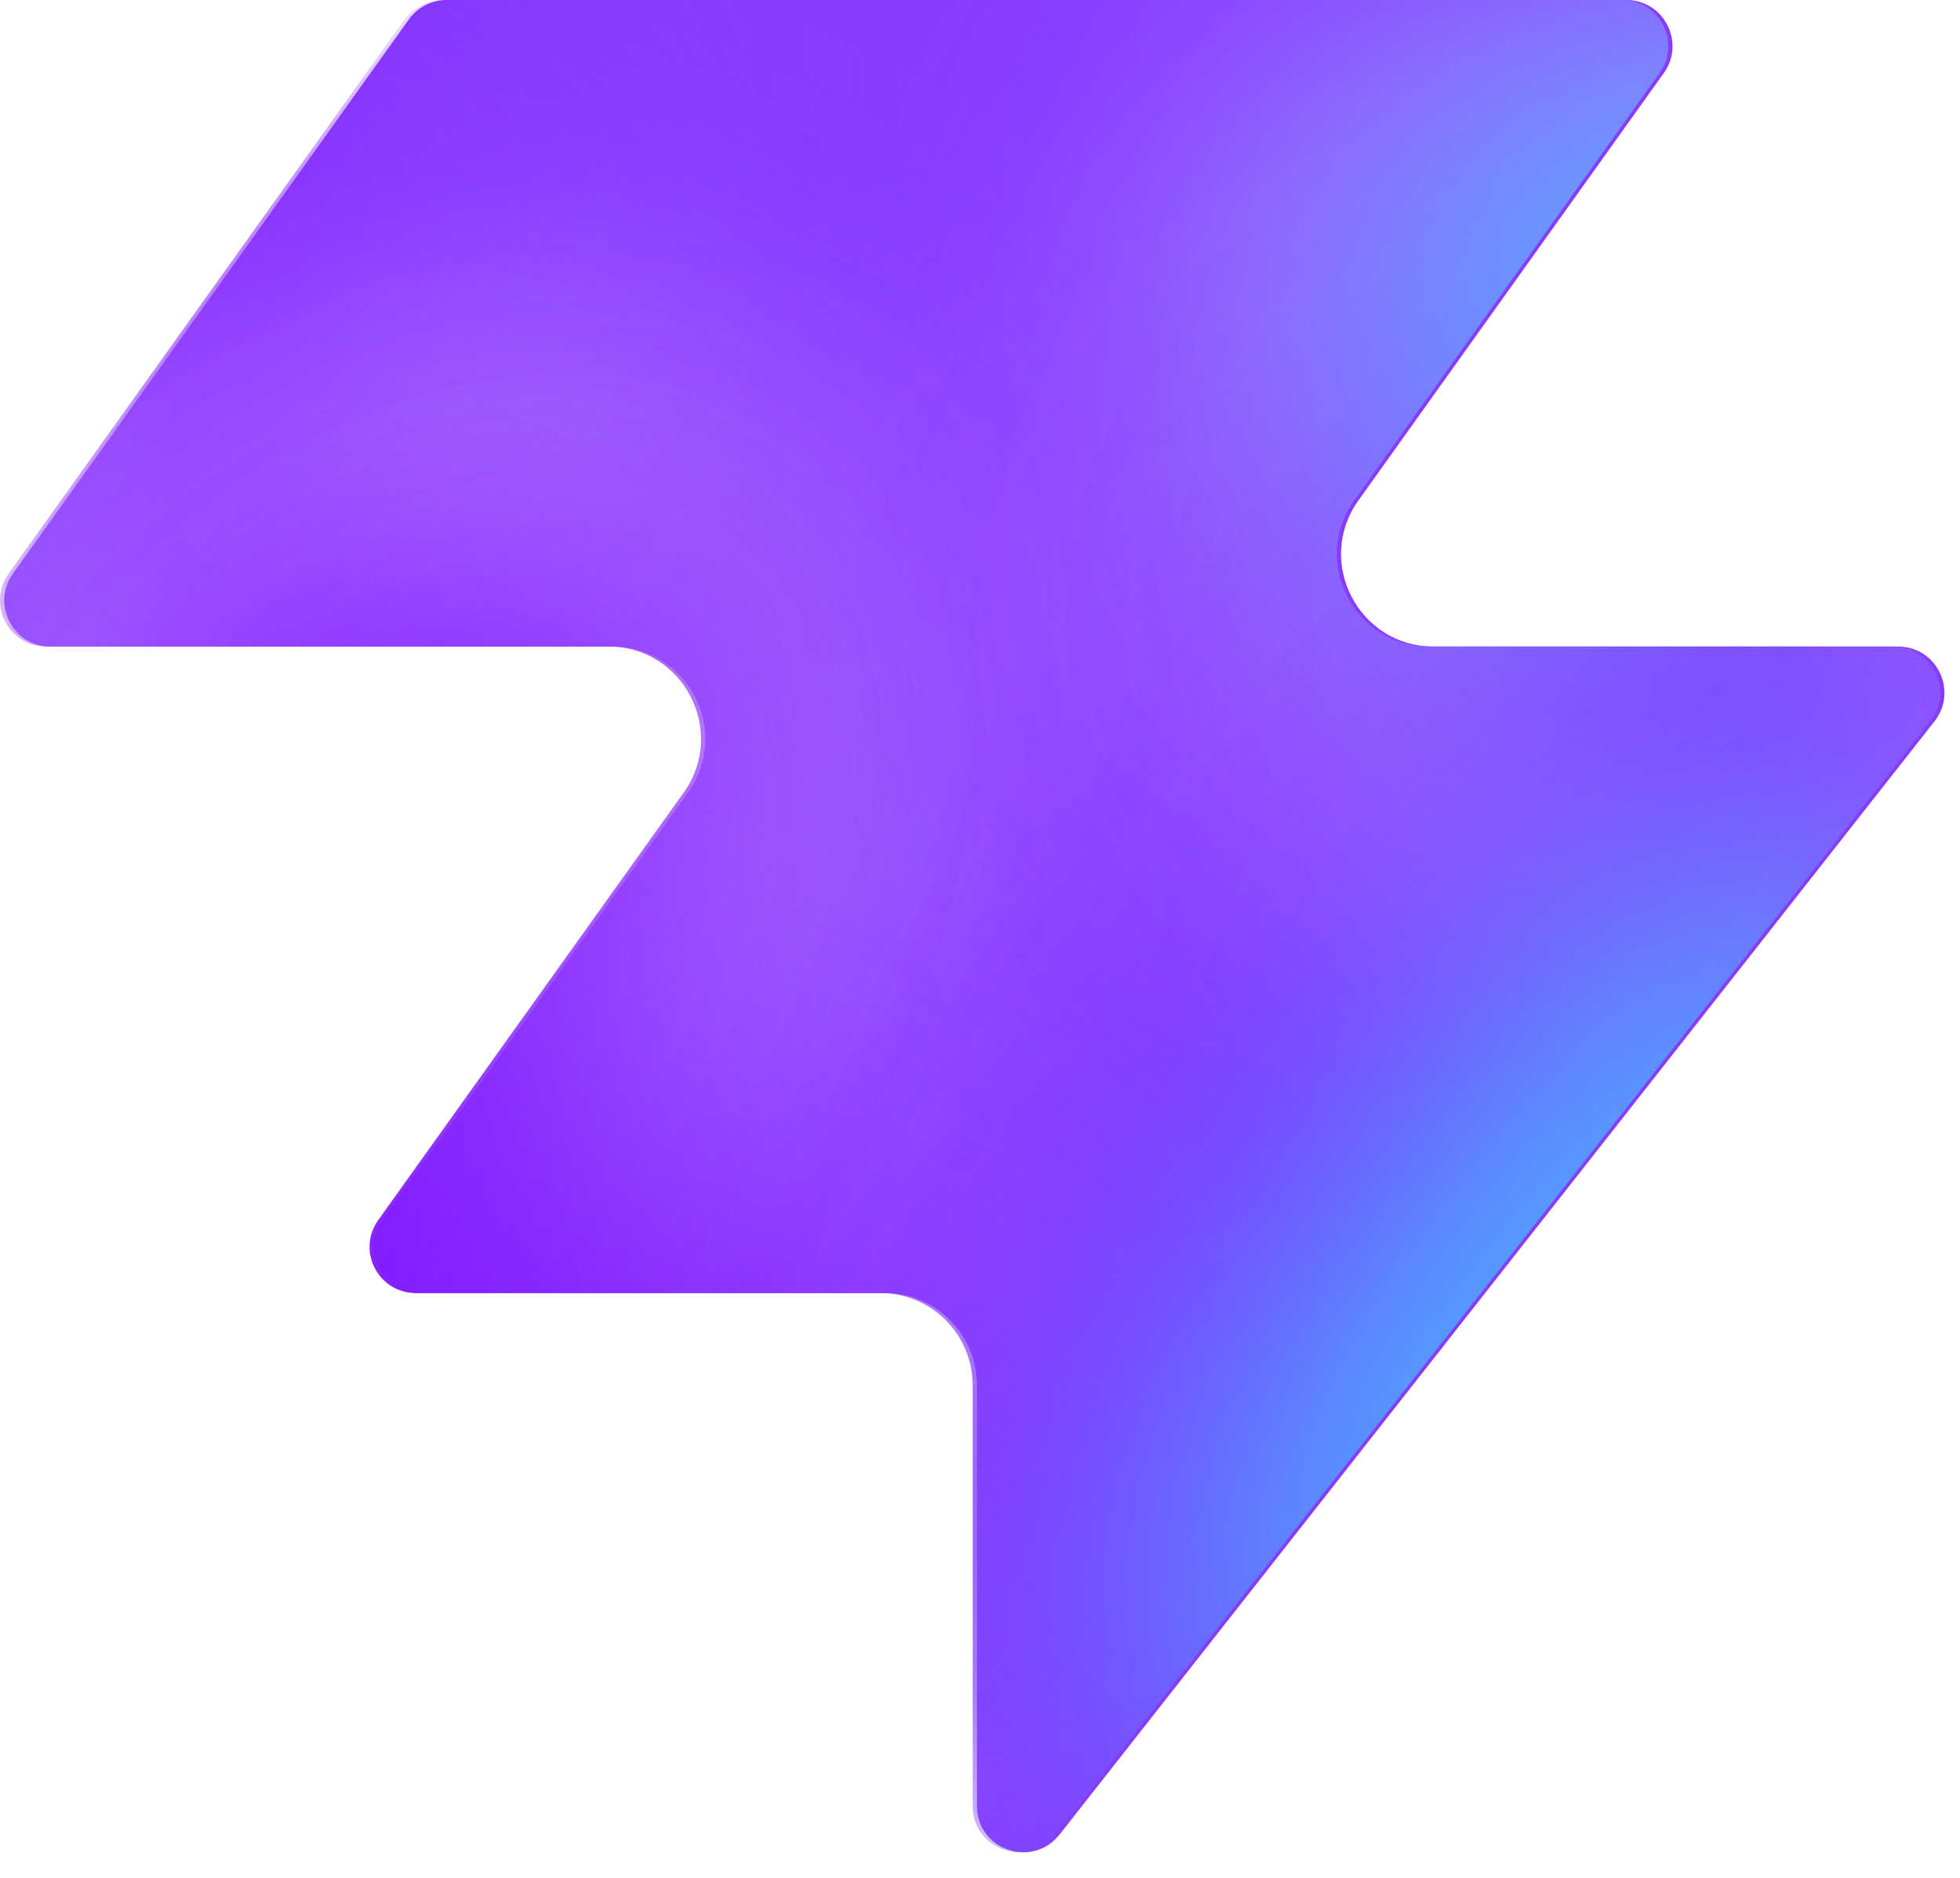
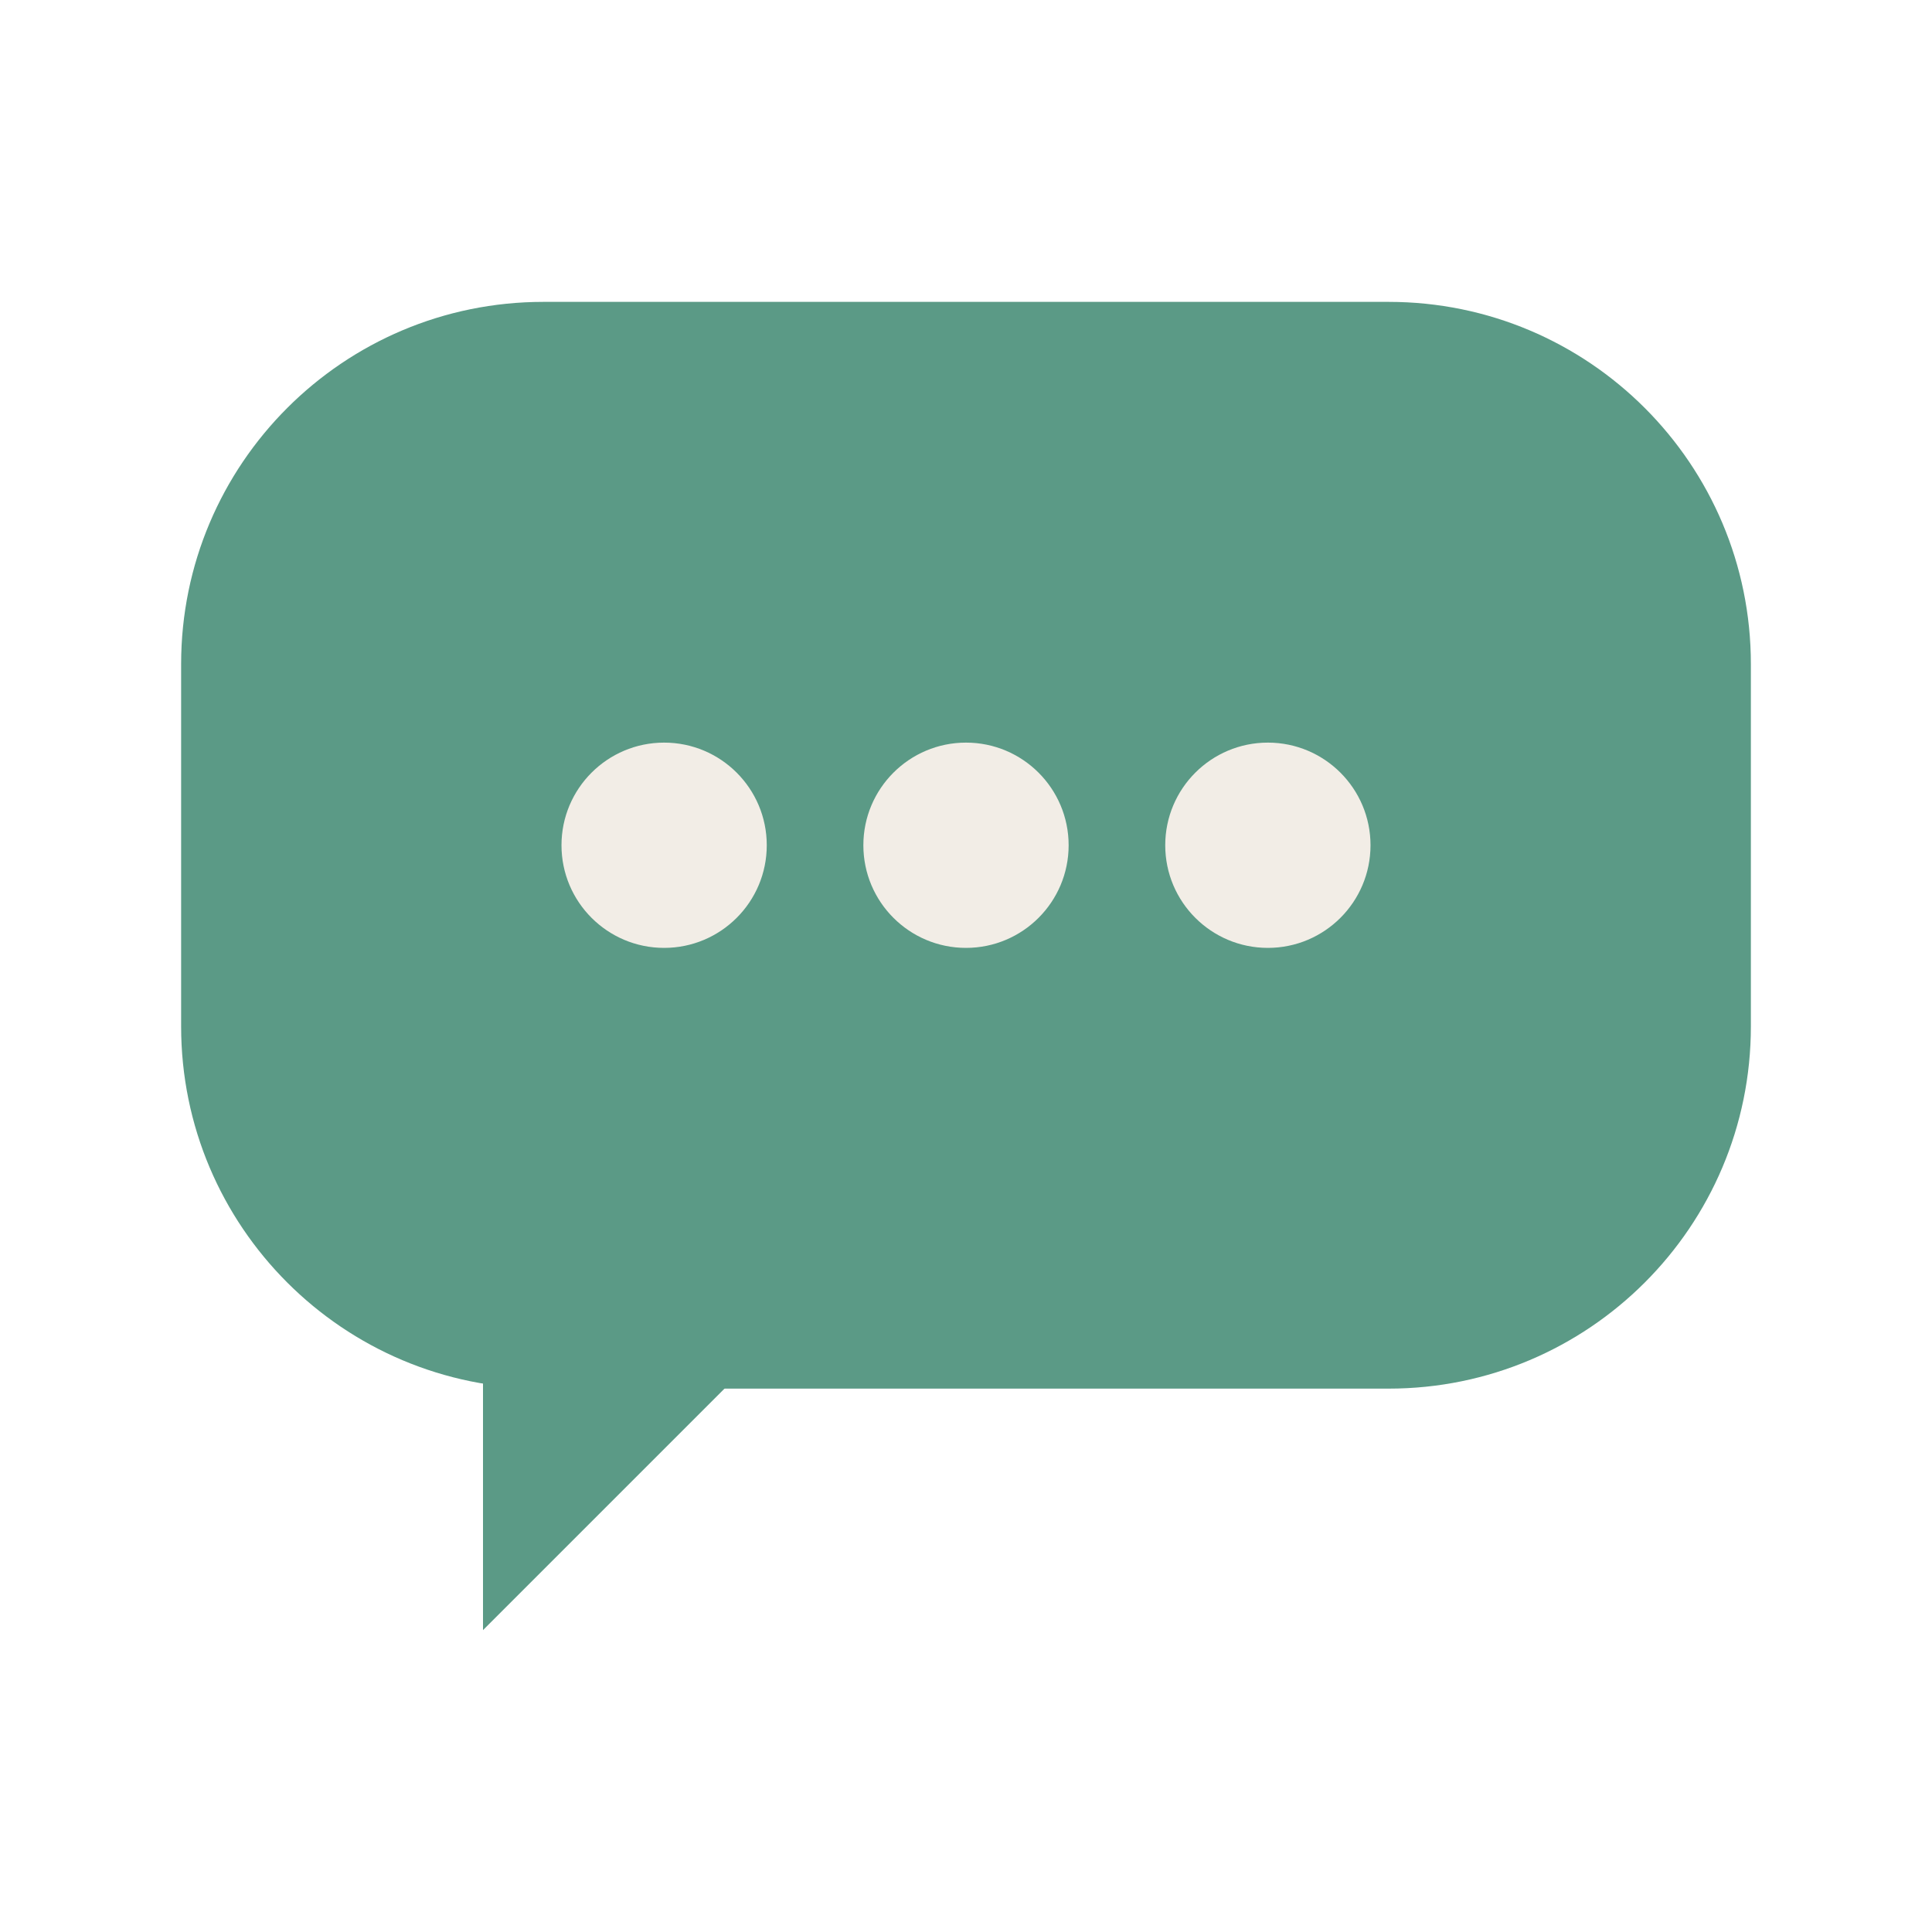
- <svg xmlns="http://www.w3.org/2000/svg" width="48" height="46" fill="none" viewBox="0 0 48 46">
-   <path fill="#863bff" d="M25.946 44.938c-.664.845-2.021.375-2.021-.698V33.937a2.26 2.26 0 0 0-2.262-2.262H10.287c-.92 0-1.456-1.04-.92-1.788l7.48-10.471c1.07-1.497 0-3.578-1.842-3.578H1.237c-.92 0-1.456-1.04-.92-1.788L10.013.474c.214-.297.556-.474.92-.474h28.894c.92 0 1.456 1.04.92 1.788l-7.48 10.471c-1.07 1.498 0 3.579 1.842 3.579h11.377c.943 0 1.473 1.088.89 1.83L25.947 44.94z" style="fill:#863bff;fill:color(display-p3 .525 .23 1);fill-opacity:1" />
-   <mask id="a" width="48" height="46" x="0" y="0" maskUnits="userSpaceOnUse" style="mask-type:alpha">
-     <path fill="#000" d="M25.842 44.938c-.664.844-2.021.375-2.021-.698V33.937a2.26 2.26 0 0 0-2.262-2.262H10.183c-.92 0-1.456-1.04-.92-1.788l7.48-10.471c1.07-1.498 0-3.579-1.842-3.579H1.133c-.92 0-1.456-1.04-.92-1.787L9.91.473c.214-.297.556-.474.92-.474h28.894c.92 0 1.456 1.04.92 1.788l-7.48 10.471c-1.07 1.498 0 3.578 1.842 3.578h11.377c.943 0 1.473 1.088.89 1.832L25.843 44.94z" style="fill:#000;fill-opacity:1" />
-   </mask>
-   <g mask="url(#a)">
-     <g filter="url(#b)">
-       <ellipse cx="5.508" cy="14.704" fill="#ede6ff" rx="5.508" ry="14.704" style="fill:#ede6ff;fill:color(display-p3 .927 .903 1);fill-opacity:1" transform="matrix(.00324 1 1 -.00324 -4.47 31.516)" />
-     </g>
-     <g filter="url(#c)">
-       <ellipse cx="10.399" cy="29.851" fill="#ede6ff" rx="10.399" ry="29.851" style="fill:#ede6ff;fill:color(display-p3 .927 .903 1);fill-opacity:1" transform="matrix(.00324 1 1 -.00324 -39.328 7.883)" />
-     </g>
-     <g filter="url(#d)">
-       <ellipse cx="5.508" cy="30.487" fill="#7e14ff" rx="5.508" ry="30.487" style="fill:#7e14ff;fill:color(display-p3 .492 .077 1);fill-opacity:1" transform="rotate(89.814 -25.913 -14.639)scale(1 -1)" />
-     </g>
-     <g filter="url(#e)">
-       <ellipse cx="5.508" cy="30.599" fill="#7e14ff" rx="5.508" ry="30.599" style="fill:#7e14ff;fill:color(display-p3 .492 .077 1);fill-opacity:1" transform="rotate(89.814 -32.644 -3.334)scale(1 -1)" />
-     </g>
-     <g filter="url(#f)">
-       <ellipse cx="5.508" cy="30.599" fill="#7e14ff" rx="5.508" ry="30.599" style="fill:#7e14ff;fill:color(display-p3 .492 .077 1);fill-opacity:1" transform="matrix(.00324 1 1 -.00324 -34.34 30.47)" />
-     </g>
-     <g filter="url(#g)">
-       <ellipse cx="14.072" cy="22.078" fill="#ede6ff" rx="14.072" ry="22.078" style="fill:#ede6ff;fill:color(display-p3 .927 .903 1);fill-opacity:1" transform="rotate(93.35 24.506 48.493)scale(-1 1)" />
-     </g>
-     <g filter="url(#h)">
-       <ellipse cx="3.47" cy="21.501" fill="#7e14ff" rx="3.47" ry="21.501" style="fill:#7e14ff;fill:color(display-p3 .492 .077 1);fill-opacity:1" transform="rotate(89.009 28.708 47.59)scale(-1 1)" />
-     </g>
-     <g filter="url(#i)">
-       <ellipse cx="3.47" cy="21.501" fill="#7e14ff" rx="3.47" ry="21.501" style="fill:#7e14ff;fill:color(display-p3 .492 .077 1);fill-opacity:1" transform="rotate(89.009 28.708 47.59)scale(-1 1)" />
-     </g>
-     <g filter="url(#j)">
-       <ellipse cx=".387" cy="8.972" fill="#7e14ff" rx="4.407" ry="29.108" style="fill:#7e14ff;fill:color(display-p3 .492 .077 1);fill-opacity:1" transform="rotate(39.51 .387 8.972)" />
-     </g>
-     <g filter="url(#k)">
-       <ellipse cx="47.523" cy="-6.092" fill="#7e14ff" rx="4.407" ry="29.108" style="fill:#7e14ff;fill:color(display-p3 .492 .077 1);fill-opacity:1" transform="rotate(37.892 47.523 -6.092)" />
-     </g>
-     <g filter="url(#l)">
-       <ellipse cx="41.412" cy="6.333" fill="#47bfff" rx="5.971" ry="9.665" style="fill:#47bfff;fill:color(display-p3 .28 .748 1);fill-opacity:1" transform="rotate(37.892 41.412 6.333)" />
-     </g>
-     <g filter="url(#m)">
-       <ellipse cx="-1.879" cy="38.332" fill="#7e14ff" rx="4.407" ry="29.108" style="fill:#7e14ff;fill:color(display-p3 .492 .077 1);fill-opacity:1" transform="rotate(37.892 -1.88 38.332)" />
-     </g>
-     <g filter="url(#n)">
-       <ellipse cx="-1.879" cy="38.332" fill="#7e14ff" rx="4.407" ry="29.108" style="fill:#7e14ff;fill:color(display-p3 .492 .077 1);fill-opacity:1" transform="rotate(37.892 -1.88 38.332)" />
-     </g>
-     <g filter="url(#o)">
-       <ellipse cx="35.651" cy="29.907" fill="#7e14ff" rx="4.407" ry="29.108" style="fill:#7e14ff;fill:color(display-p3 .492 .077 1);fill-opacity:1" transform="rotate(37.892 35.651 29.907)" />
-     </g>
-     <g filter="url(#p)">
-       <ellipse cx="38.418" cy="32.4" fill="#47bfff" rx="5.971" ry="15.297" style="fill:#47bfff;fill:color(display-p3 .28 .748 1);fill-opacity:1" transform="rotate(37.892 38.418 32.4)" />
-     </g>
-   </g>
-   <defs>
-     <filter id="b" width="60.045" height="41.654" x="-19.77" y="16.149" color-interpolation-filters="sRGB" filterUnits="userSpaceOnUse">
-       <feFlood flood-opacity="0" result="BackgroundImageFix" />
-       <feBlend in="SourceGraphic" in2="BackgroundImageFix" result="shape" />
-       <feGaussianBlur result="effect1_foregroundBlur_2002_17158" stdDeviation="7.659" />
-     </filter>
-     <filter id="c" width="90.34" height="51.437" x="-54.613" y="-7.533" color-interpolation-filters="sRGB" filterUnits="userSpaceOnUse">
-       <feFlood flood-opacity="0" result="BackgroundImageFix" />
-       <feBlend in="SourceGraphic" in2="BackgroundImageFix" result="shape" />
-       <feGaussianBlur result="effect1_foregroundBlur_2002_17158" stdDeviation="7.659" />
-     </filter>
-     <filter id="d" width="79.355" height="29.4" x="-49.64" y="2.03" color-interpolation-filters="sRGB" filterUnits="userSpaceOnUse">
-       <feFlood flood-opacity="0" result="BackgroundImageFix" />
-       <feBlend in="SourceGraphic" in2="BackgroundImageFix" result="shape" />
-       <feGaussianBlur result="effect1_foregroundBlur_2002_17158" stdDeviation="4.596" />
-     </filter>
-     <filter id="e" width="79.579" height="29.4" x="-45.045" y="20.029" color-interpolation-filters="sRGB" filterUnits="userSpaceOnUse">
-       <feFlood flood-opacity="0" result="BackgroundImageFix" />
-       <feBlend in="SourceGraphic" in2="BackgroundImageFix" result="shape" />
-       <feGaussianBlur result="effect1_foregroundBlur_2002_17158" stdDeviation="4.596" />
-     </filter>
-     <filter id="f" width="79.579" height="29.4" x="-43.513" y="21.178" color-interpolation-filters="sRGB" filterUnits="userSpaceOnUse">
-       <feFlood flood-opacity="0" result="BackgroundImageFix" />
-       <feBlend in="SourceGraphic" in2="BackgroundImageFix" result="shape" />
-       <feGaussianBlur result="effect1_foregroundBlur_2002_17158" stdDeviation="4.596" />
-     </filter>
-     <filter id="g" width="74.749" height="58.852" x="15.756" y="-17.901" color-interpolation-filters="sRGB" filterUnits="userSpaceOnUse">
-       <feFlood flood-opacity="0" result="BackgroundImageFix" />
-       <feBlend in="SourceGraphic" in2="BackgroundImageFix" result="shape" />
-       <feGaussianBlur result="effect1_foregroundBlur_2002_17158" stdDeviation="7.659" />
-     </filter>
-     <filter id="h" width="61.377" height="25.362" x="23.548" y="2.284" color-interpolation-filters="sRGB" filterUnits="userSpaceOnUse">
-       <feFlood flood-opacity="0" result="BackgroundImageFix" />
-       <feBlend in="SourceGraphic" in2="BackgroundImageFix" result="shape" />
-       <feGaussianBlur result="effect1_foregroundBlur_2002_17158" stdDeviation="4.596" />
-     </filter>
-     <filter id="i" width="61.377" height="25.362" x="23.548" y="2.284" color-interpolation-filters="sRGB" filterUnits="userSpaceOnUse">
-       <feFlood flood-opacity="0" result="BackgroundImageFix" />
-       <feBlend in="SourceGraphic" in2="BackgroundImageFix" result="shape" />
-       <feGaussianBlur result="effect1_foregroundBlur_2002_17158" stdDeviation="4.596" />
-     </filter>
-     <filter id="j" width="56.045" height="63.649" x="-27.636" y="-22.853" color-interpolation-filters="sRGB" filterUnits="userSpaceOnUse">
-       <feFlood flood-opacity="0" result="BackgroundImageFix" />
-       <feBlend in="SourceGraphic" in2="BackgroundImageFix" result="shape" />
-       <feGaussianBlur result="effect1_foregroundBlur_2002_17158" stdDeviation="4.596" />
-     </filter>
-     <filter id="k" width="54.814" height="64.646" x="20.116" y="-38.415" color-interpolation-filters="sRGB" filterUnits="userSpaceOnUse">
-       <feFlood flood-opacity="0" result="BackgroundImageFix" />
-       <feBlend in="SourceGraphic" in2="BackgroundImageFix" result="shape" />
-       <feGaussianBlur result="effect1_foregroundBlur_2002_17158" stdDeviation="4.596" />
-     </filter>
-     <filter id="l" width="33.541" height="35.313" x="24.641" y="-11.323" color-interpolation-filters="sRGB" filterUnits="userSpaceOnUse">
-       <feFlood flood-opacity="0" result="BackgroundImageFix" />
-       <feBlend in="SourceGraphic" in2="BackgroundImageFix" result="shape" />
-       <feGaussianBlur result="effect1_foregroundBlur_2002_17158" stdDeviation="4.596" />
-     </filter>
-     <filter id="m" width="54.814" height="64.646" x="-29.286" y="6.009" color-interpolation-filters="sRGB" filterUnits="userSpaceOnUse">
-       <feFlood flood-opacity="0" result="BackgroundImageFix" />
-       <feBlend in="SourceGraphic" in2="BackgroundImageFix" result="shape" />
-       <feGaussianBlur result="effect1_foregroundBlur_2002_17158" stdDeviation="4.596" />
-     </filter>
-     <filter id="n" width="54.814" height="64.646" x="-29.286" y="6.009" color-interpolation-filters="sRGB" filterUnits="userSpaceOnUse">
-       <feFlood flood-opacity="0" result="BackgroundImageFix" />
-       <feBlend in="SourceGraphic" in2="BackgroundImageFix" result="shape" />
-       <feGaussianBlur result="effect1_foregroundBlur_2002_17158" stdDeviation="4.596" />
-     </filter>
-     <filter id="o" width="54.814" height="64.646" x="8.244" y="-2.416" color-interpolation-filters="sRGB" filterUnits="userSpaceOnUse">
-       <feFlood flood-opacity="0" result="BackgroundImageFix" />
-       <feBlend in="SourceGraphic" in2="BackgroundImageFix" result="shape" />
-       <feGaussianBlur result="effect1_foregroundBlur_2002_17158" stdDeviation="4.596" />
-     </filter>
-     <filter id="p" width="39.409" height="43.623" x="18.713" y="10.588" color-interpolation-filters="sRGB" filterUnits="userSpaceOnUse">
-       <feFlood flood-opacity="0" result="BackgroundImageFix" />
-       <feBlend in="SourceGraphic" in2="BackgroundImageFix" result="shape" />
-       <feGaussianBlur result="effect1_foregroundBlur_2002_17158" stdDeviation="4.596" />
-     </filter>
-   </defs>
+ <svg xmlns="http://www.w3.org/2000/svg" viewBox="0 0 32 32">
+   <rect x="3" y="5" width="26" height="18" rx="6" fill="#5b9a86" />
+   <path d="M8 21 L8 27 L14 21 Z" fill="#5b9a86" />
+   <circle cx="11" cy="14" r="1.7" fill="#f2ede6" />
+   <circle cx="16" cy="14" r="1.7" fill="#f2ede6" />
+   <circle cx="21" cy="14" r="1.7" fill="#f2ede6" />
</svg>
